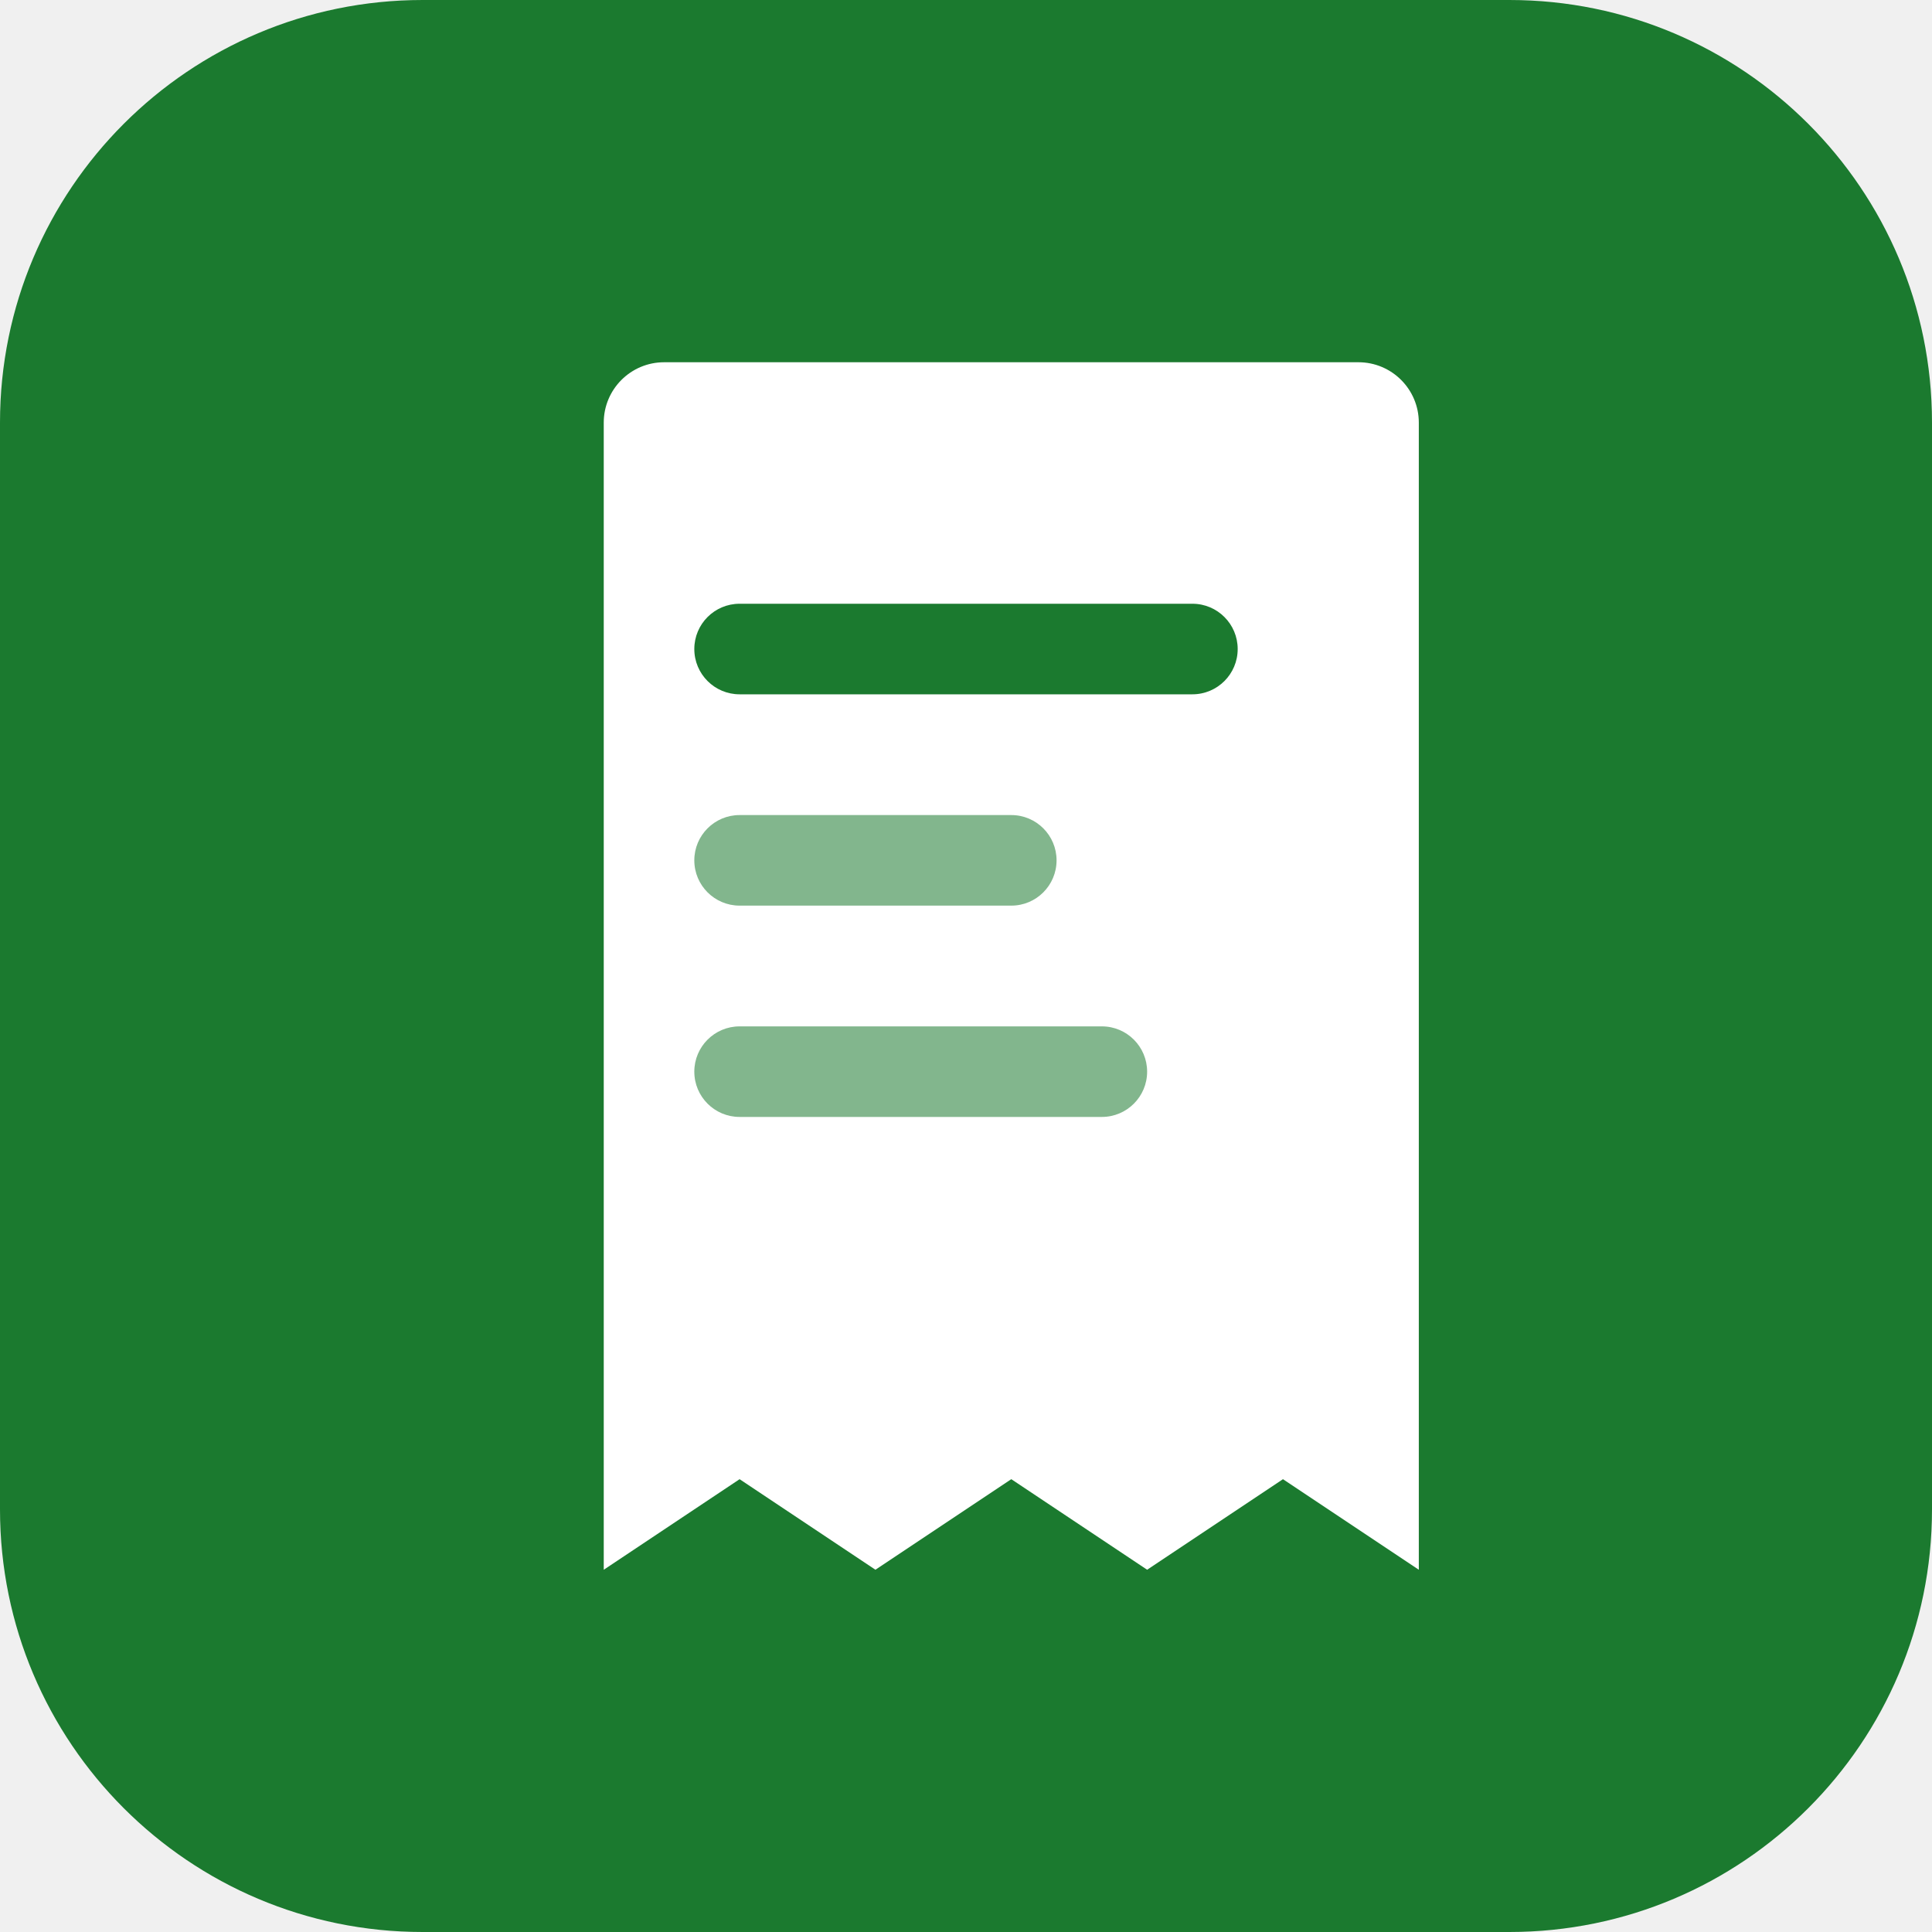
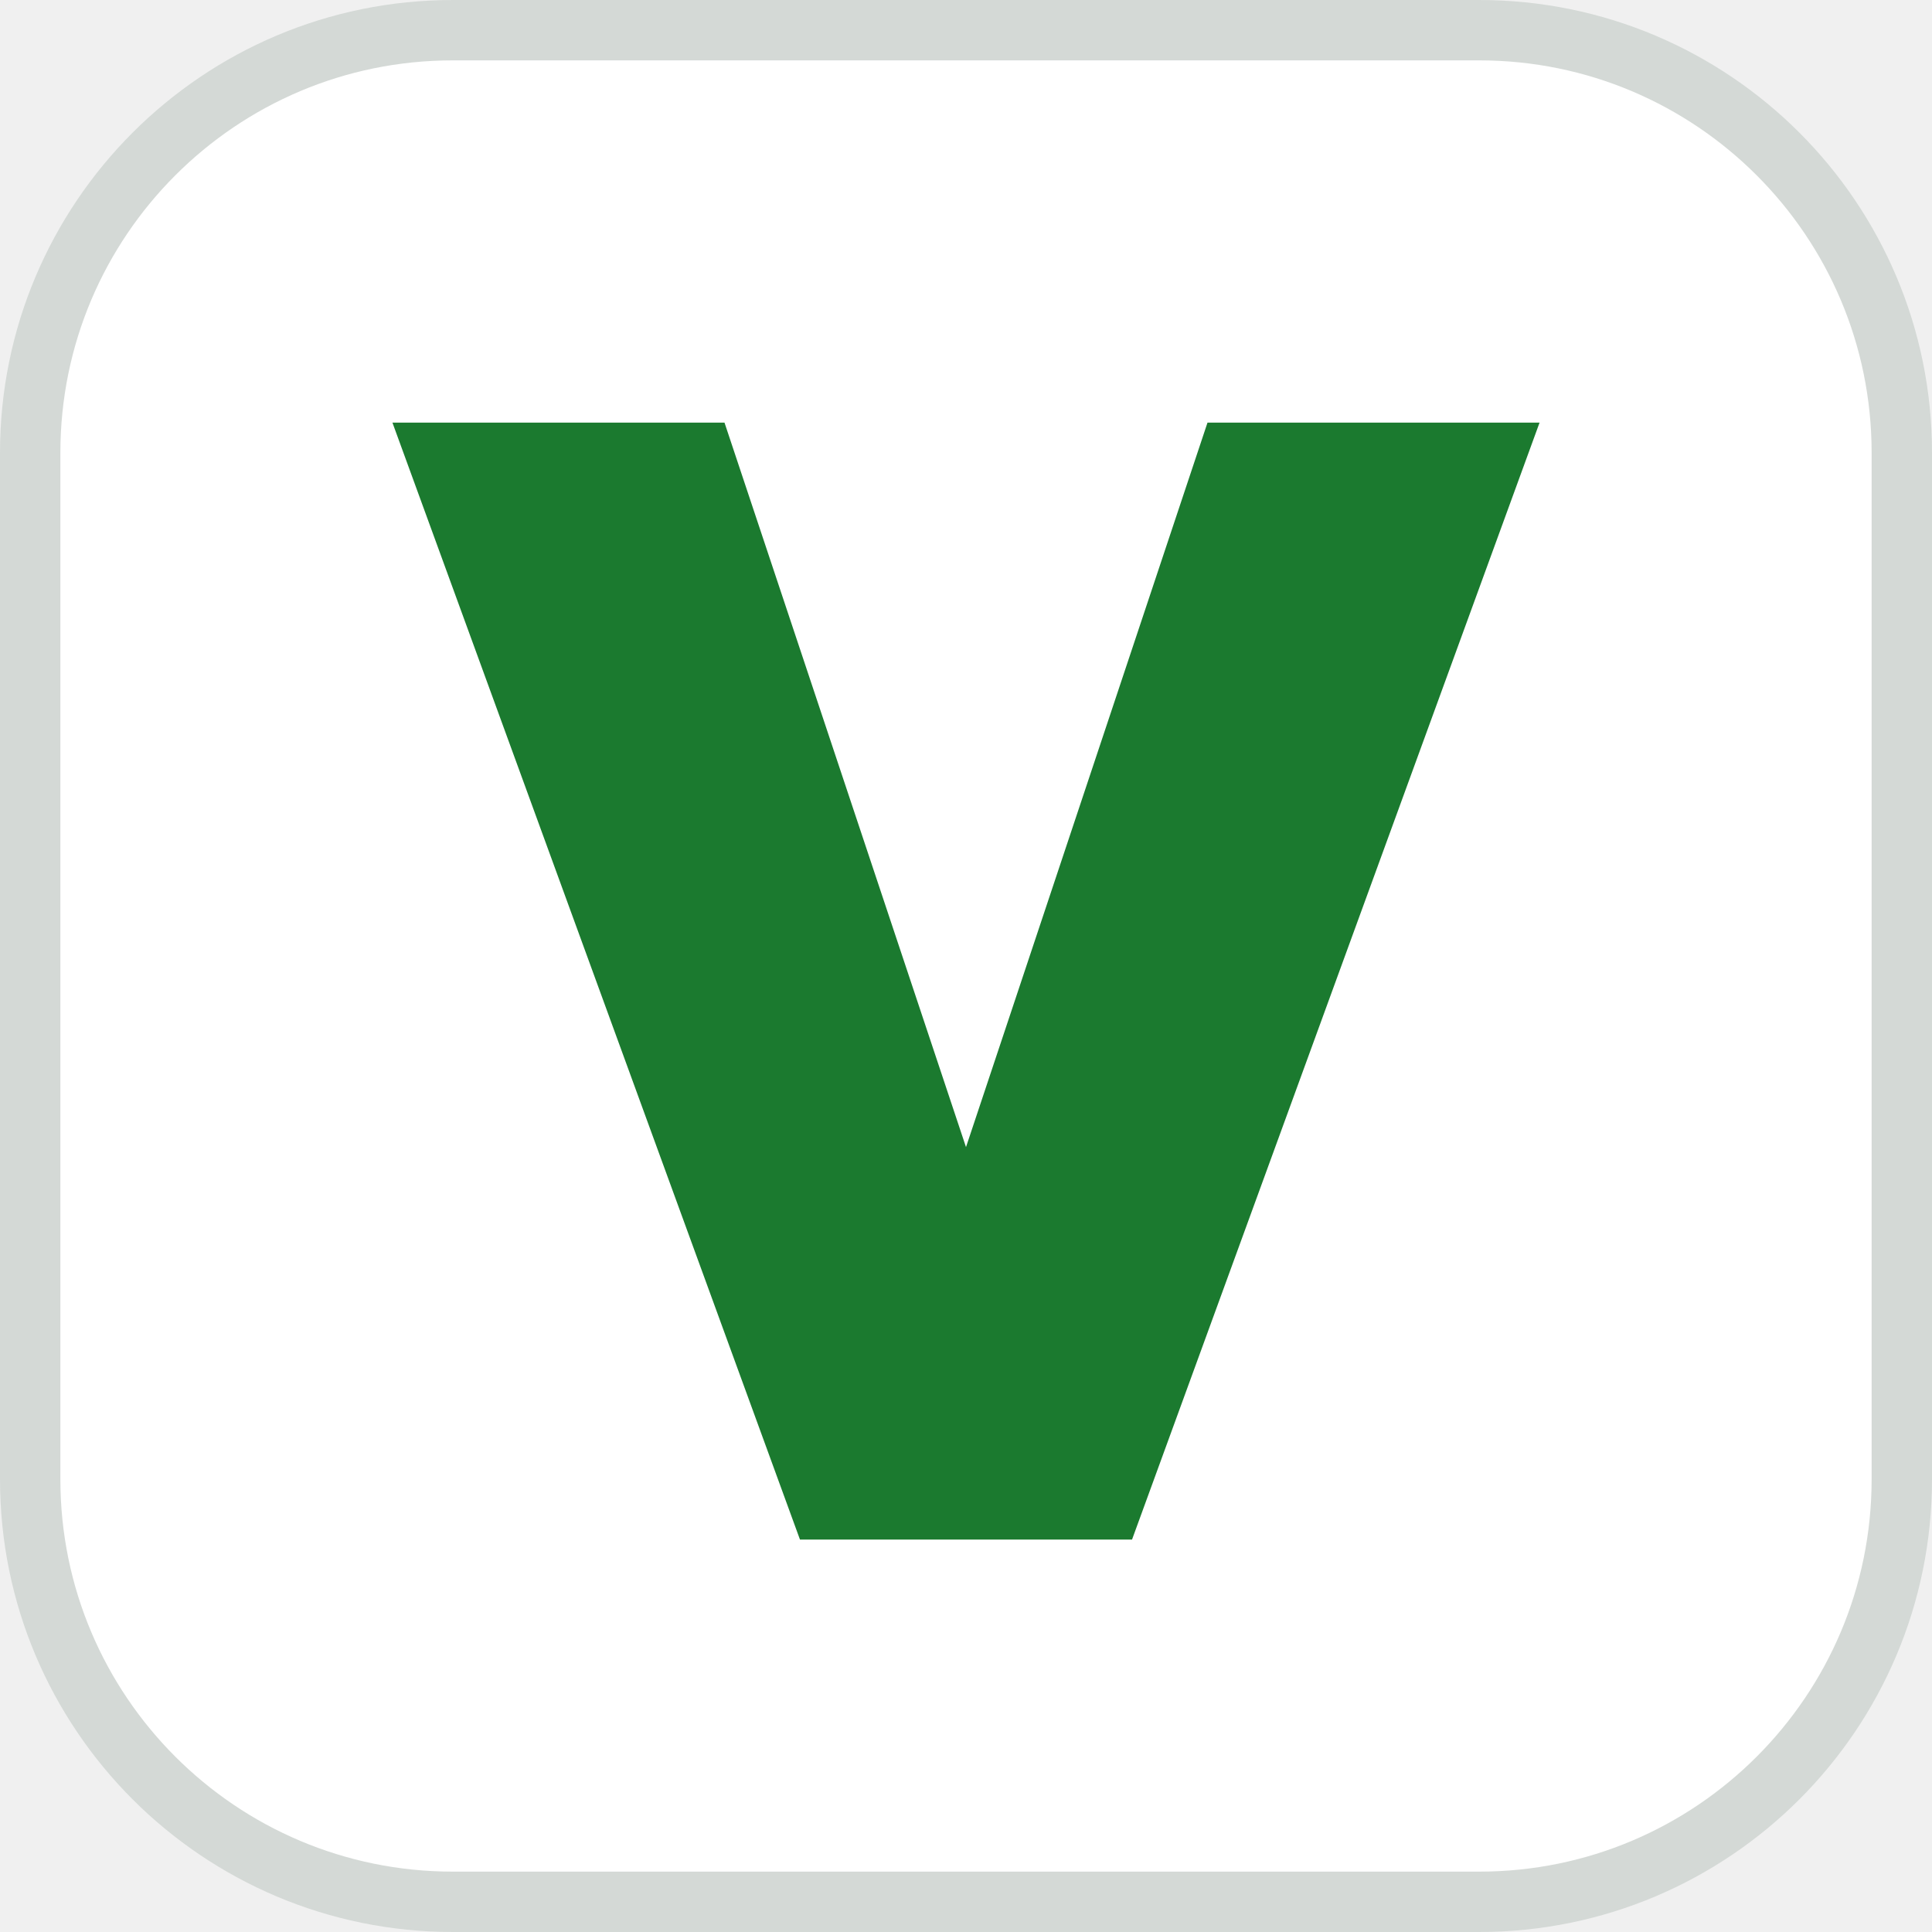
<svg xmlns="http://www.w3.org/2000/svg" viewBox="0 0 64 64">
-   <rect width="64" height="64" rx="14" fill="#1b7a2f" />
-   <path d="M19 12h26a2 2 0 0 1 2 2v38l-4.5-3-4.5 3-4.5-3-4.5 3-4.5-3-4.5 3V14a2 2 0 0 1 2-2z" fill="#fff" />
-   <rect x="23" y="20" width="18" height="3" rx="1.5" fill="#1b7a2f" />
-   <rect x="23" y="27" width="12" height="3" rx="1.5" fill="#1b7a2f" opacity="0.55" />
-   <rect x="23" y="34" width="15" height="3" rx="1.5" fill="#1b7a2f" opacity="0.55" />
+   <rect x="1" y="1" width="62" height="62" rx="14" fill="#fff" stroke="#d4d9d6" stroke-width="2" />
+   <path d="M13 14h11l8 24 8-24h11L37.5 51h-11z" fill="#1b7a2f" />
</svg>
